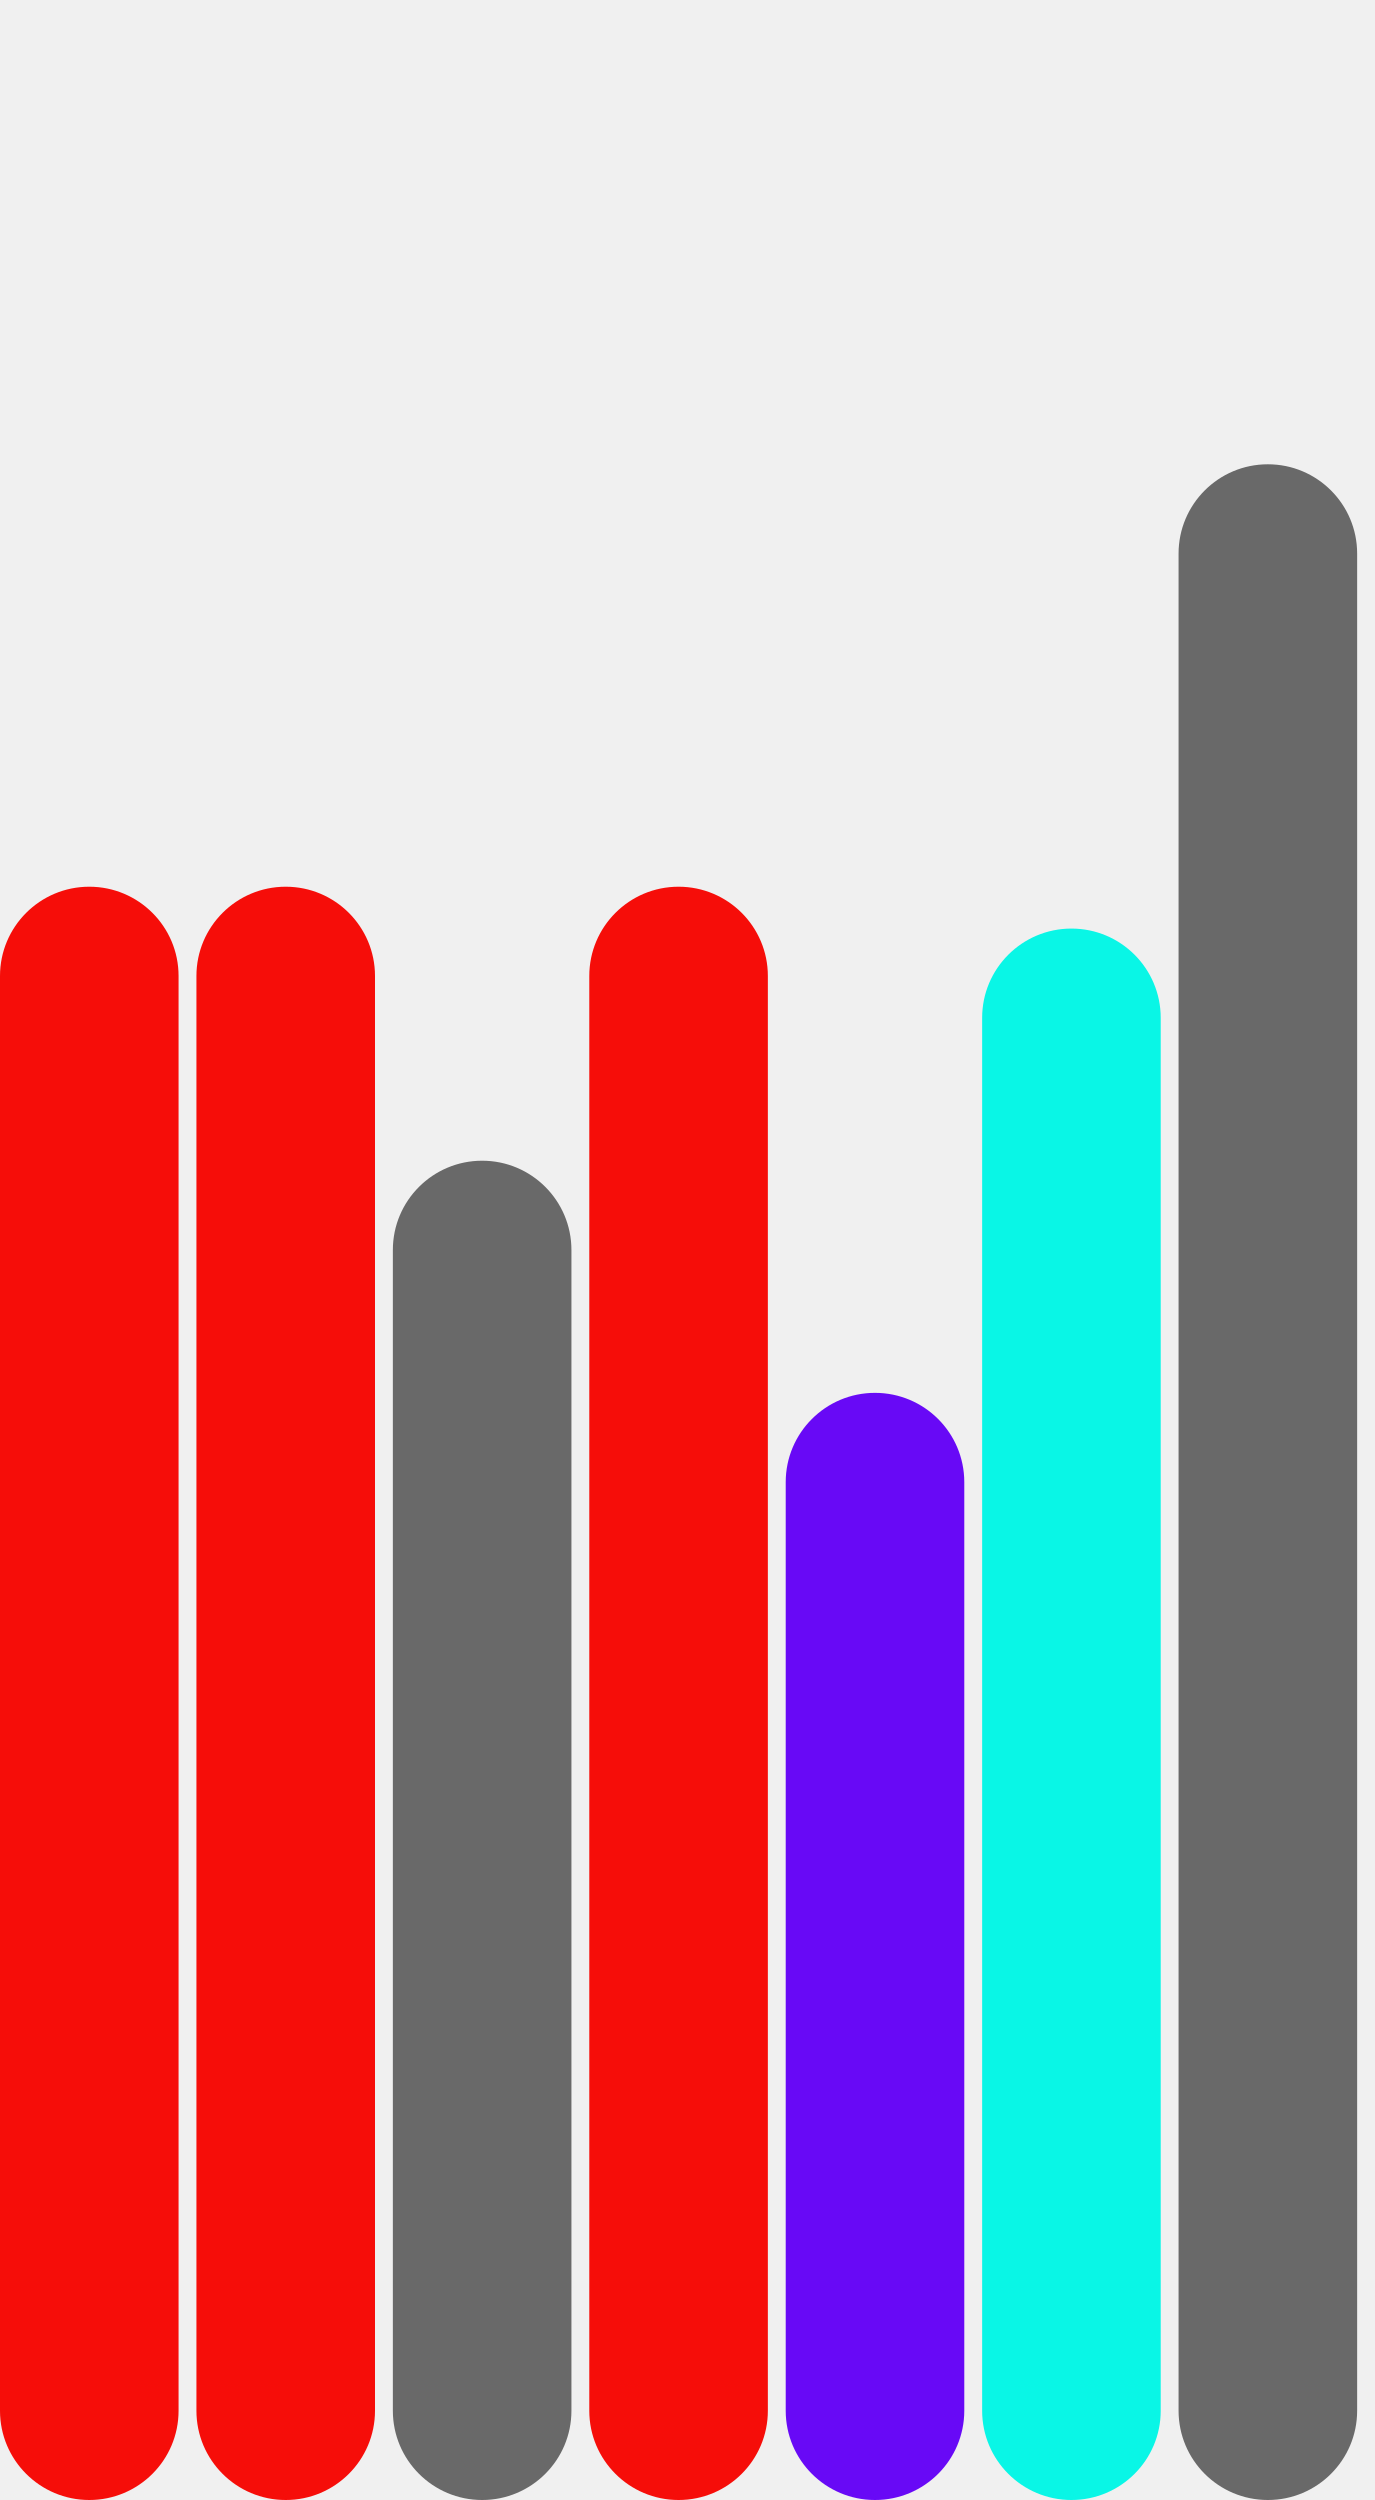
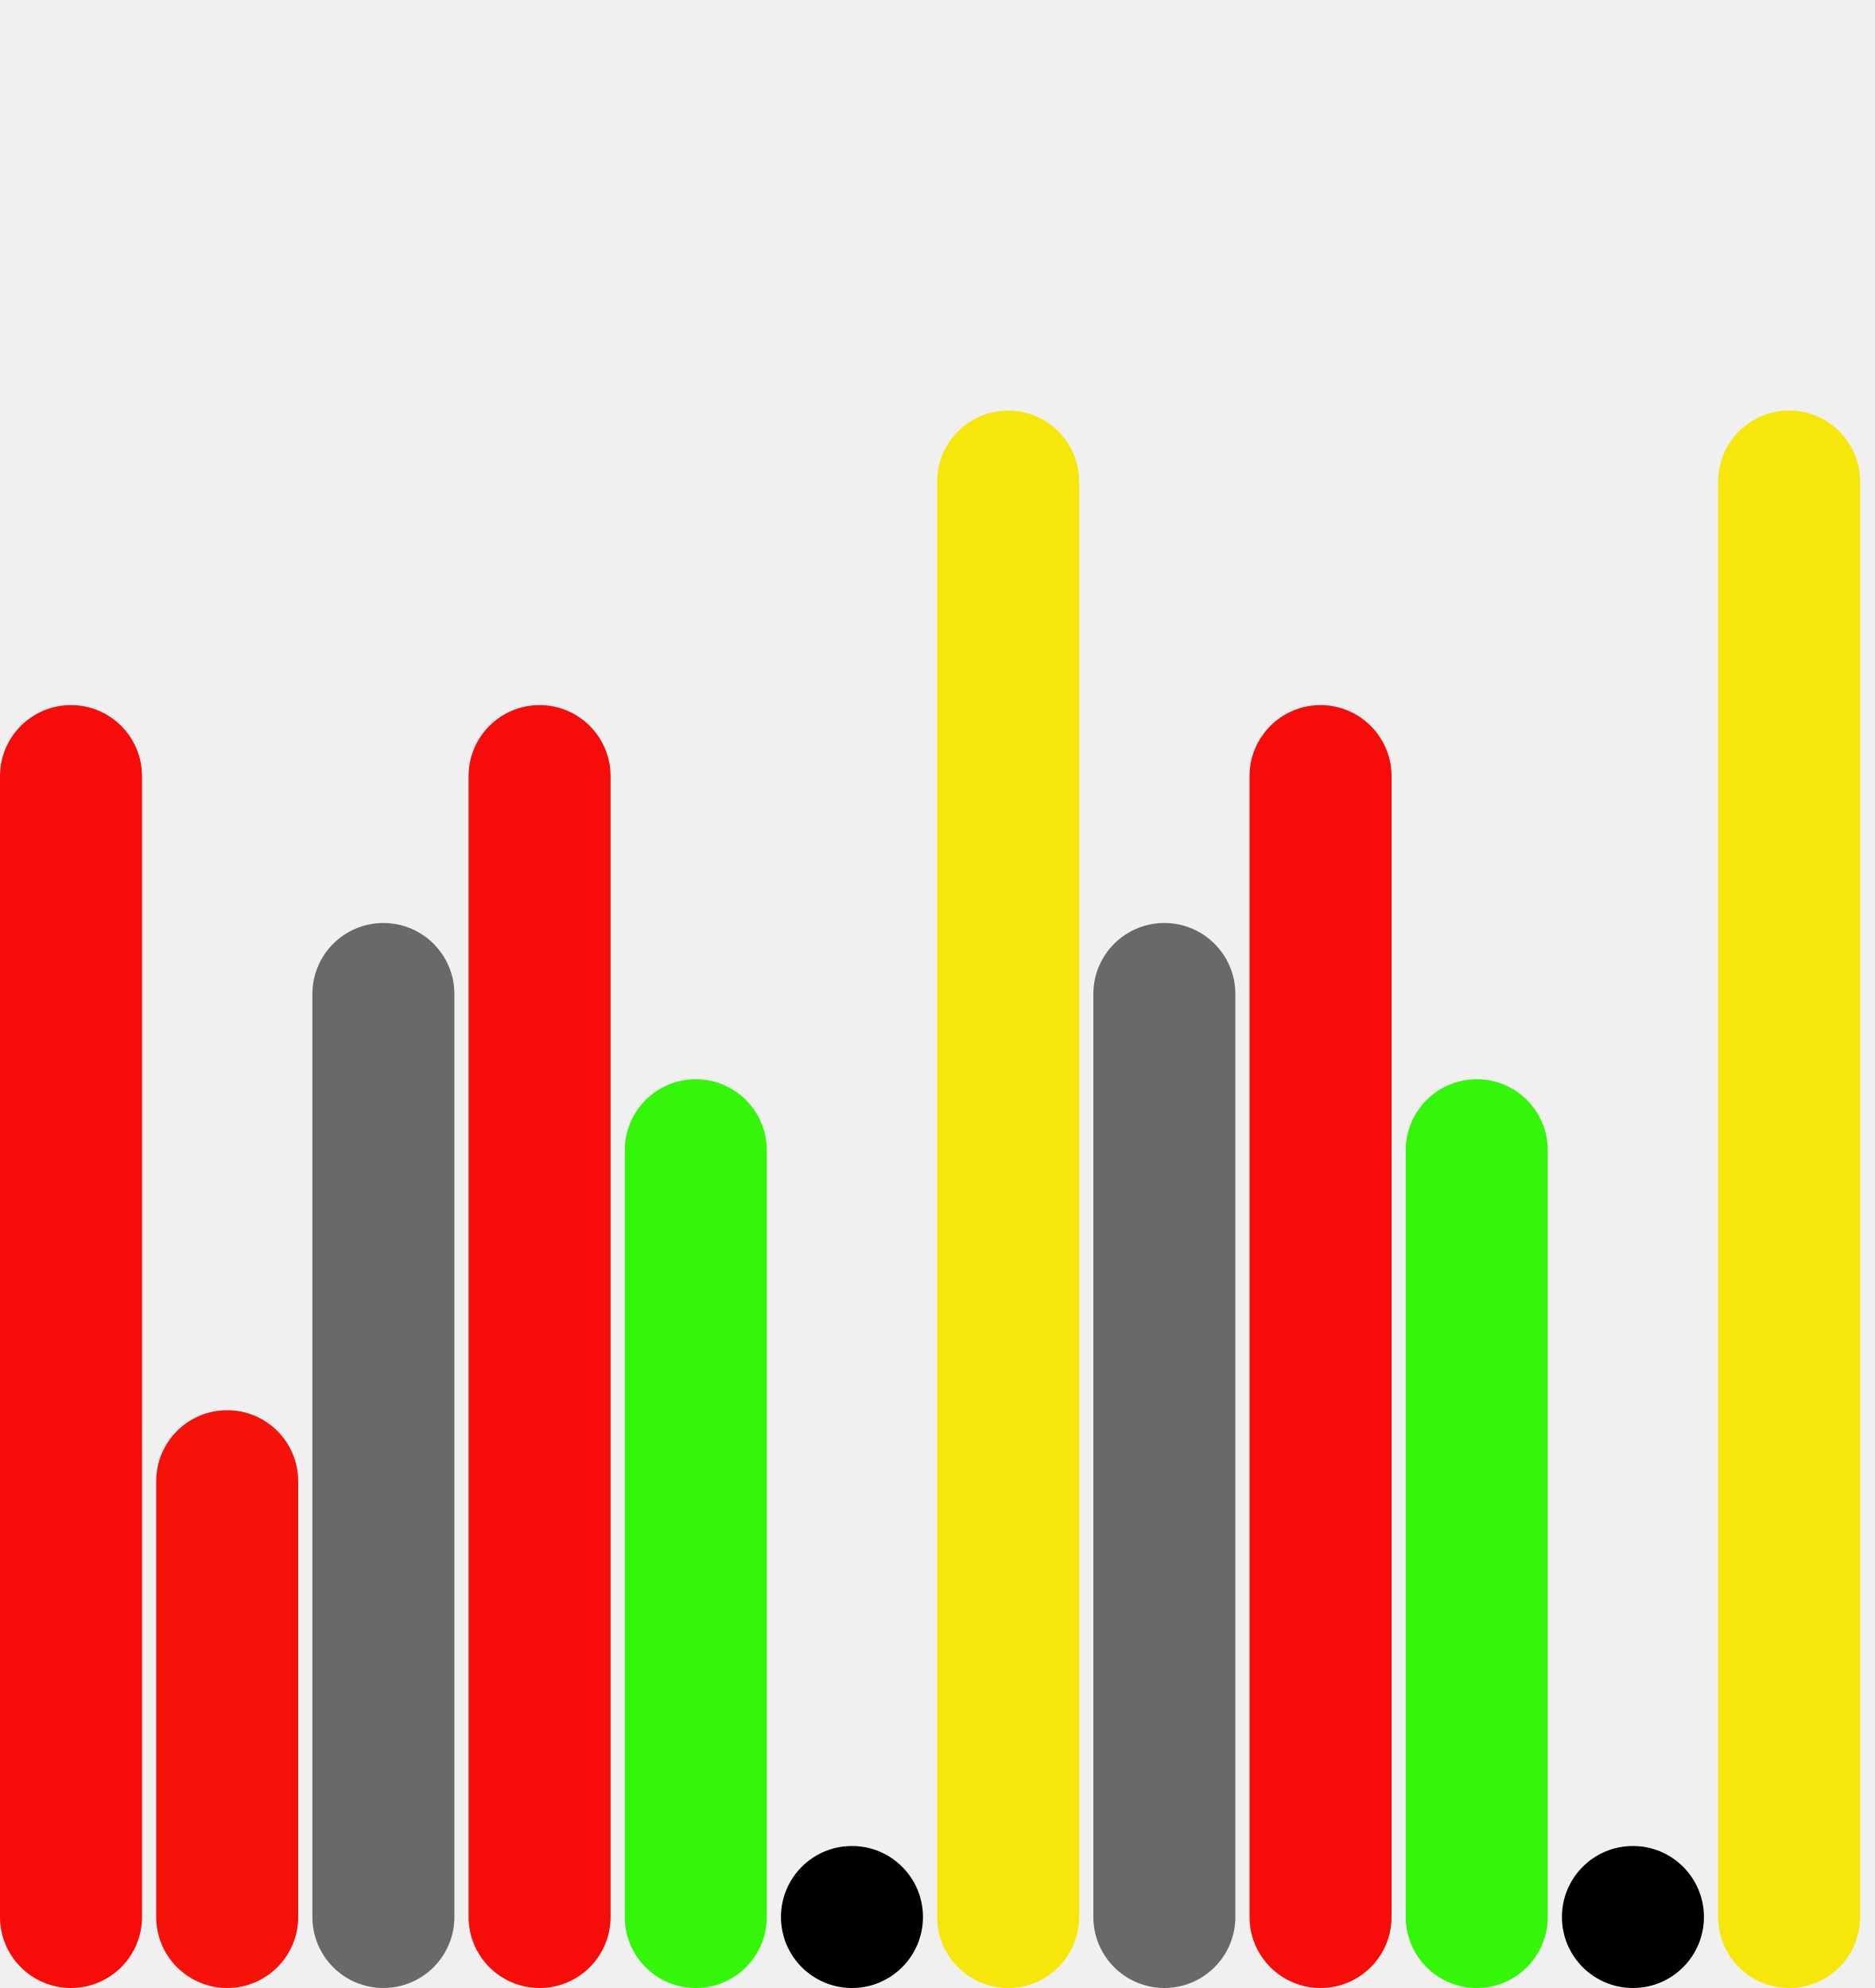
- <svg xmlns="http://www.w3.org/2000/svg" version="1.1" baseProfile="full" width="77" height="140">
-   <rect x="0" y="0" width=";77" height="140" style="fill:white;" />
+ <svg xmlns="http://www.w3.org/2000/svg" version="1.1" baseProfile="full" width="132" height="140">
+   <rect x="0" y="0" width=";132" height="140" style="fill:white;" />
  <rect x="0" y="49.656" rx="5" ry="5" width="10" height="90.344" style="fill:hsl(1,93%,50%)" />
-   <rect x="11" y="49.656" rx="5" ry="5" width="10" height="90.344" style="fill:hsl(1,93%,50%)" />
+   <rect x="11" y="99.311" rx="5" ry="5" width="10" height="40.689" style="fill:hsl(2,93%,50%)" />
  <rect x="22" y="65" rx="5" ry="5" width="10" height="75" style="fill:dimgray" />
  <rect x="33" y="49.656" rx="5" ry="5" width="10" height="90.344" style="fill:hsl(1,93%,50%)" />
-   <rect x="44" y="78" rx="5" ry="5" width="10" height="62" style="fill:hsl(264,93%,50%)" />
-   <rect x="55" y="52" rx="5" ry="5" width="10" height="88" style="fill:hsl(176,93%,50%)" />
-   <rect x="66" y="26" rx="5" ry="5" width="10" height="114" style="fill:dimgray" />
+   <rect x="44" y="76.002" rx="5" ry="5" width="10" height="63.998" style="fill:hsl(109,93%,50%)" />
+   <rect x="55" y="130" rx="5" ry="5" width="10" height="10" style="fill:black" />
+   <rect x="66" y="28.914" rx="5" ry="5" width="10" height="111.086" style="fill:hsl(56,93%,50%)" />
+   <rect x="77" y="65" rx="5" ry="5" width="10" height="75" style="fill:dimgray" />
+   <rect x="88" y="49.656" rx="5" ry="5" width="10" height="90.344" style="fill:hsl(1,93%,50%)" />
+   <rect x="99" y="76.002" rx="5" ry="5" width="10" height="63.998" style="fill:hsl(109,93%,50%)" />
+   <rect x="110" y="130" rx="5" ry="5" width="10" height="10" style="fill:black" />
+   <rect x="121" y="28.914" rx="5" ry="5" width="10" height="111.086" style="fill:hsl(56,93%,50%)" />
</svg>
